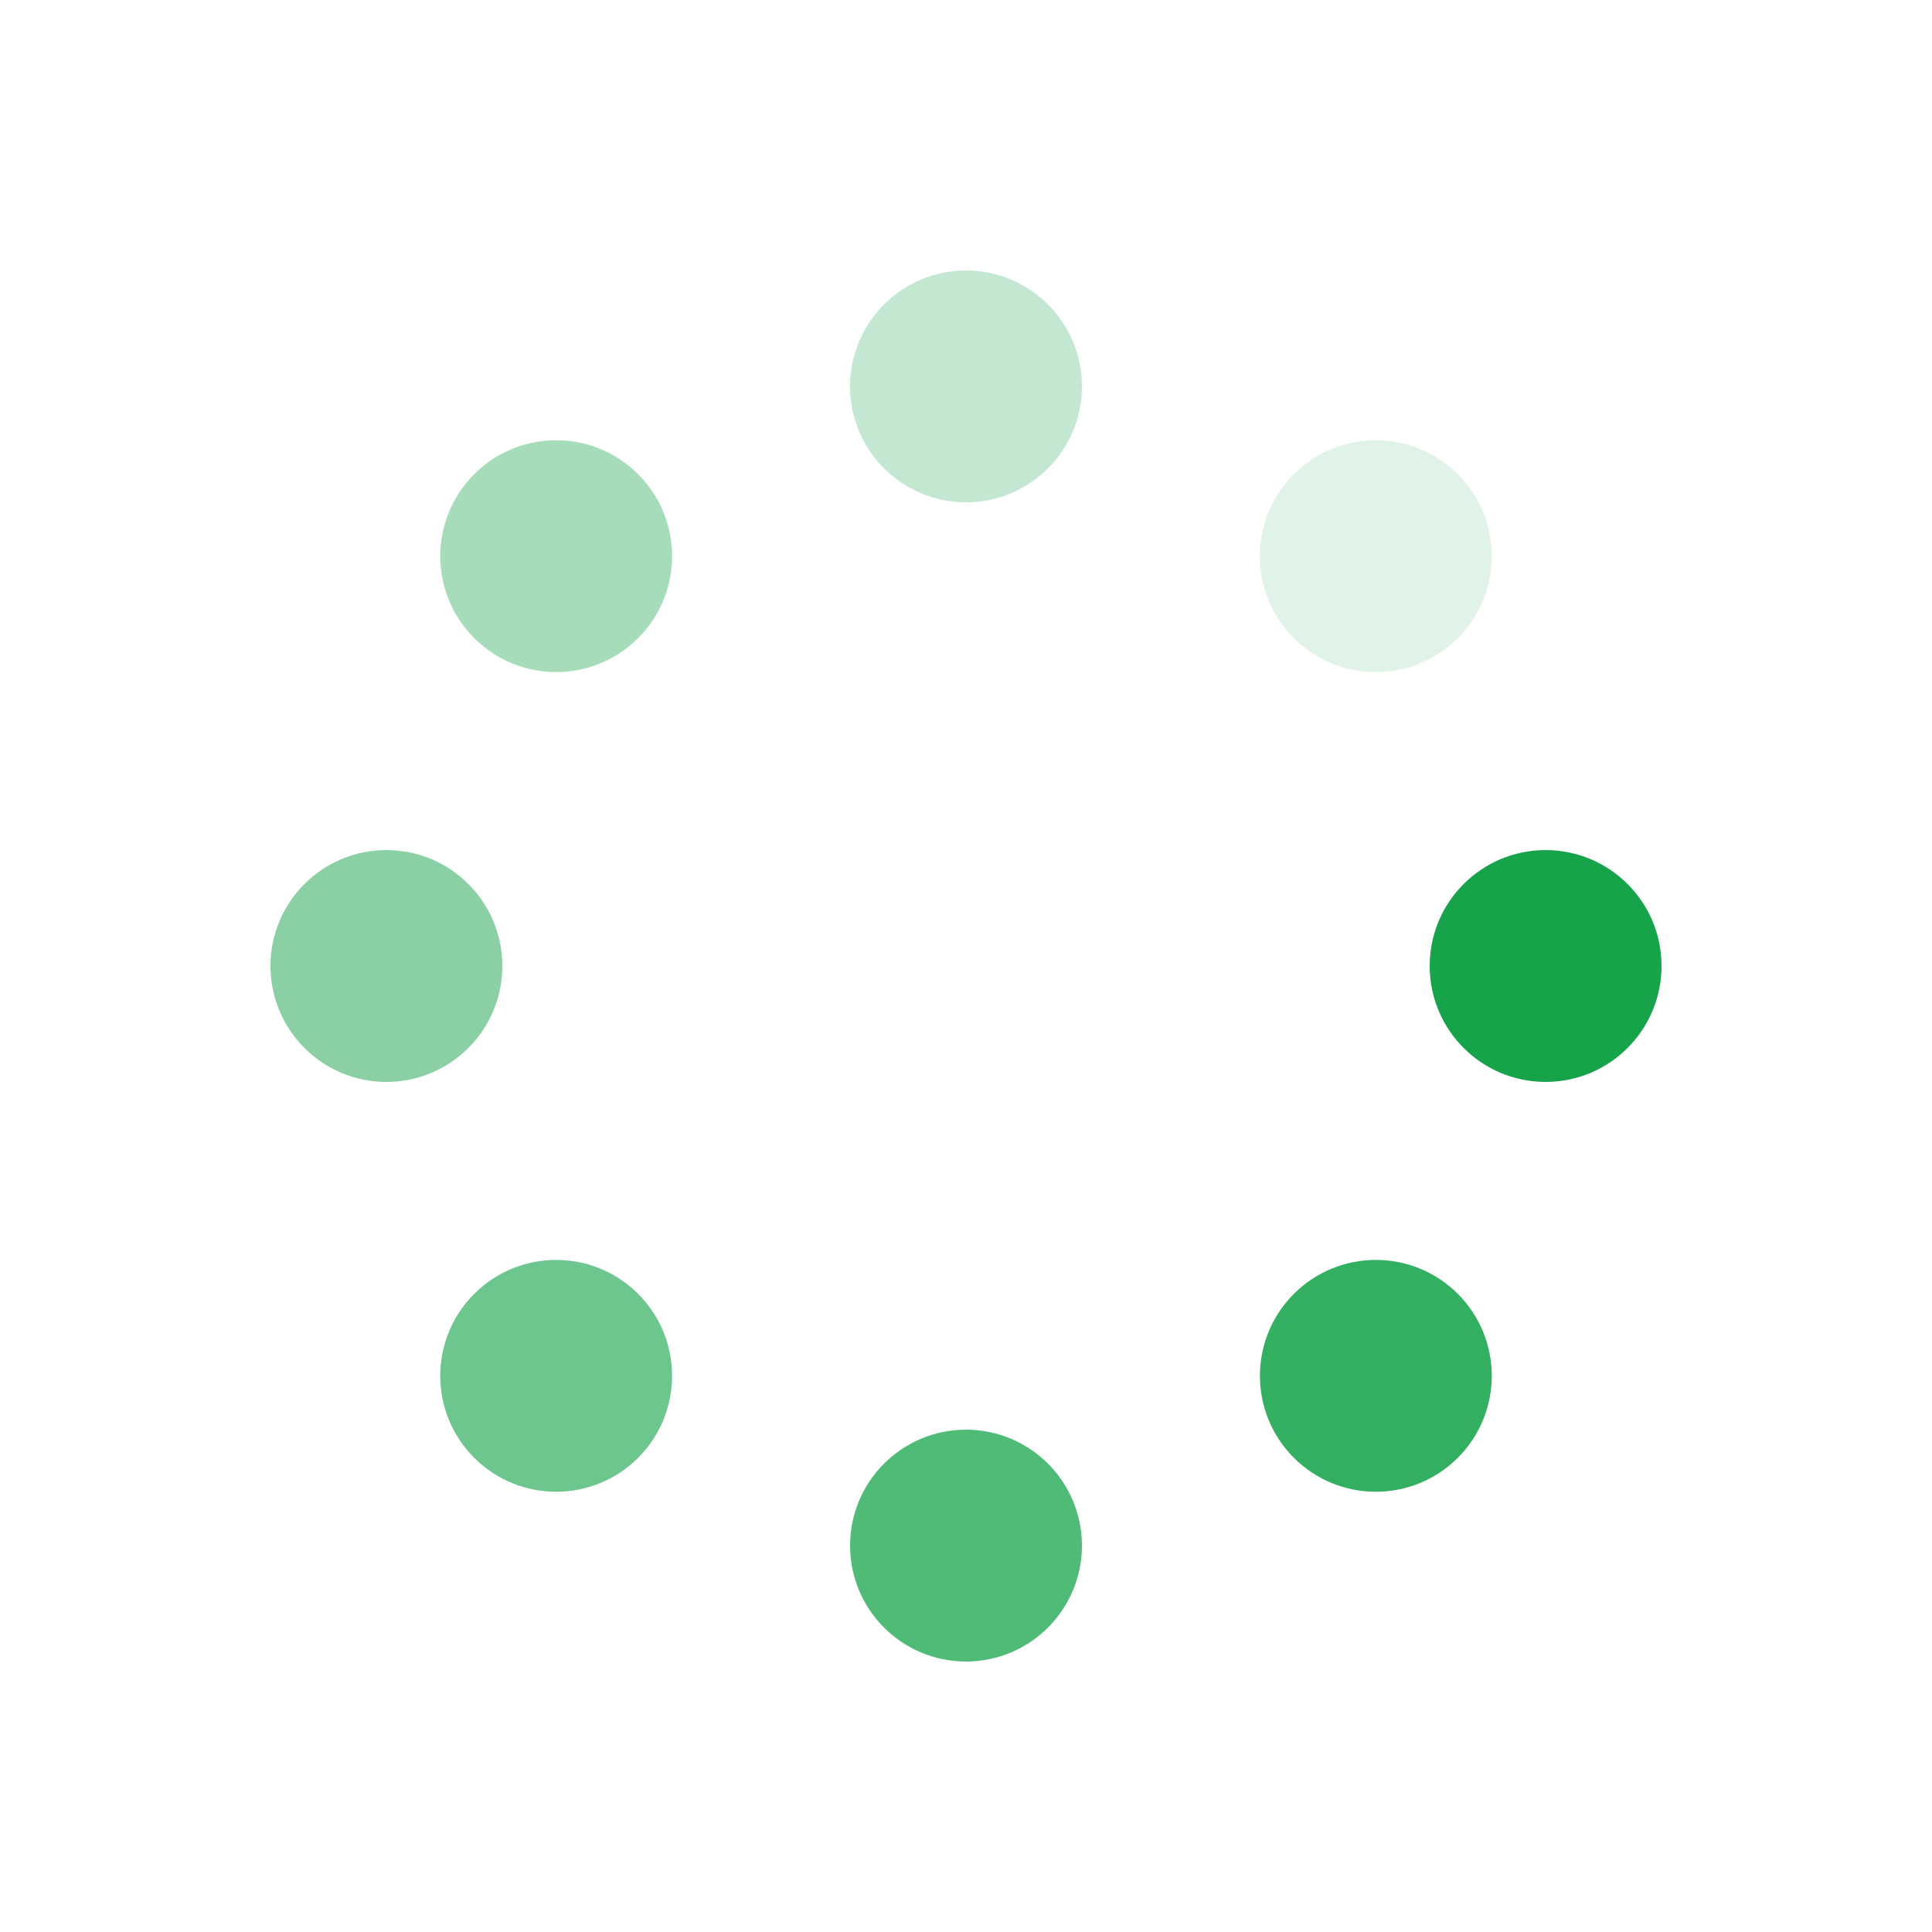
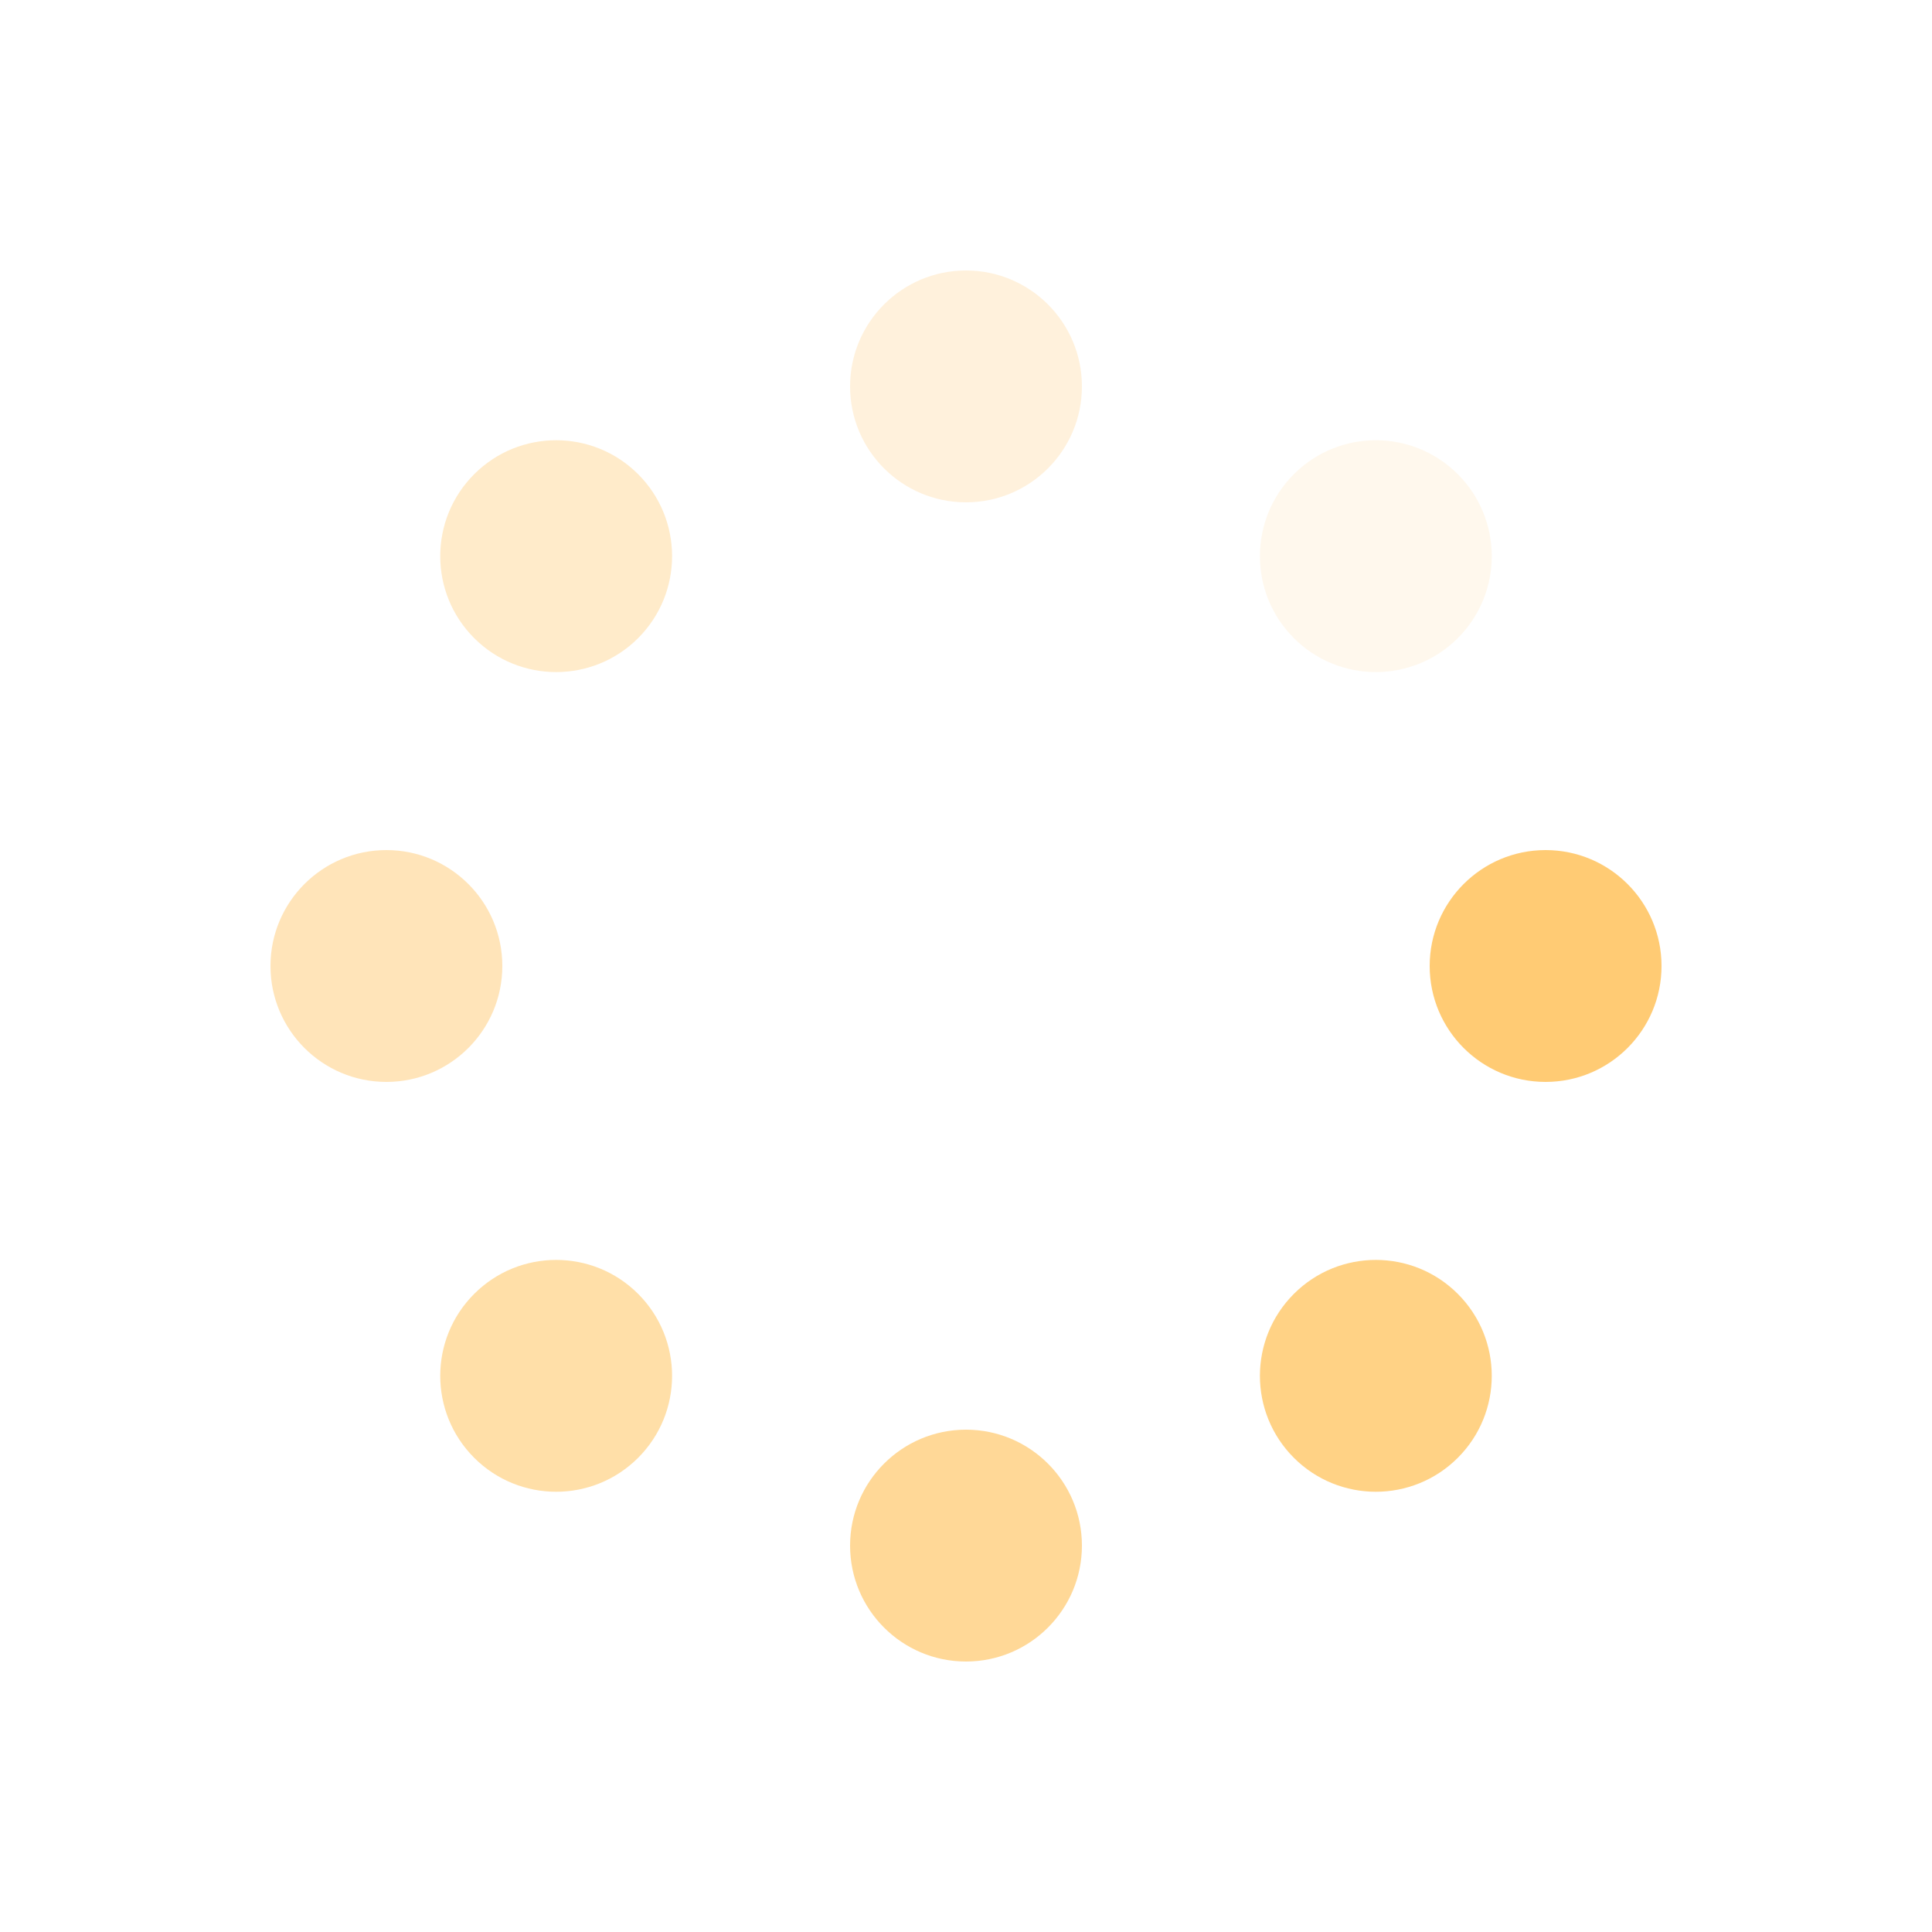
<svg xmlns="http://www.w3.org/2000/svg" style="margin: auto; background: none; display: block; shape-rendering: auto;" width="200px" height="200px" viewBox="0 0 100 100" preserveAspectRatio="xMidYMid">
  <g transform="translate(80,50)">
    <g transform="rotate(0)">
-       <circle cx="0" cy="0" r="6" fill="#16a34a" fill-opacity="1">
+       <circle cx="0" cy="0" r="6" fill="#ffcb74" fill-opacity="1">
        <animateTransform attributeName="transform" type="scale" begin="-0.875s" values="1.5 1.5;1 1" keyTimes="0;1" dur="1s" repeatCount="indefinite" />
        <animate attributeName="fill-opacity" keyTimes="0;1" dur="1s" repeatCount="indefinite" values="1;0" begin="-0.875s" />
      </circle>
    </g>
  </g>
  <g transform="translate(71.2132,71.2132)">
    <g transform="rotate(45)">
-       <circle cx="0" cy="0" r="6" fill="#16a34a" fill-opacity="0.875">
+       <circle cx="0" cy="0" r="6" fill="#ffcb74" fill-opacity="0.875">
        <animateTransform attributeName="transform" type="scale" begin="-0.75s" values="1.5 1.5;1 1" keyTimes="0;1" dur="1s" repeatCount="indefinite" />
        <animate attributeName="fill-opacity" keyTimes="0;1" dur="1s" repeatCount="indefinite" values="1;0" begin="-0.75s" />
      </circle>
    </g>
  </g>
  <g transform="translate(50,80)">
    <g transform="rotate(90)">
-       <circle cx="0" cy="0" r="6" fill="#16a34a" fill-opacity="0.75">
+       <circle cx="0" cy="0" r="6" fill="#ffcb74" fill-opacity="0.75">
        <animateTransform attributeName="transform" type="scale" begin="-0.625s" values="1.5 1.5;1 1" keyTimes="0;1" dur="1s" repeatCount="indefinite" />
        <animate attributeName="fill-opacity" keyTimes="0;1" dur="1s" repeatCount="indefinite" values="1;0" begin="-0.625s" />
      </circle>
    </g>
  </g>
  <g transform="translate(28.7868,71.2132)">
    <g transform="rotate(135)">
-       <circle cx="0" cy="0" r="6" fill="#16a34a" fill-opacity="0.625">
+       <circle cx="0" cy="0" r="6" fill="#ffcb74" fill-opacity="0.625">
        <animateTransform attributeName="transform" type="scale" begin="-0.5s" values="1.5 1.5;1 1" keyTimes="0;1" dur="1s" repeatCount="indefinite" />
        <animate attributeName="fill-opacity" keyTimes="0;1" dur="1s" repeatCount="indefinite" values="1;0" begin="-0.5s" />
      </circle>
    </g>
  </g>
  <g transform="translate(20,50)">
    <g transform="rotate(180)">
-       <circle cx="0" cy="0" r="6" fill="#16a34a" fill-opacity="0.5">
+       <circle cx="0" cy="0" r="6" fill="#ffcb74" fill-opacity="0.5">
        <animateTransform attributeName="transform" type="scale" begin="-0.375s" values="1.5 1.5;1 1" keyTimes="0;1" dur="1s" repeatCount="indefinite" />
        <animate attributeName="fill-opacity" keyTimes="0;1" dur="1s" repeatCount="indefinite" values="1;0" begin="-0.375s" />
      </circle>
    </g>
  </g>
  <g transform="translate(28.7868,28.7868)">
    <g transform="rotate(225)">
-       <circle cx="0" cy="0" r="6" fill="#16a34a" fill-opacity="0.375">
+       <circle cx="0" cy="0" r="6" fill="#ffcb74" fill-opacity="0.375">
        <animateTransform attributeName="transform" type="scale" begin="-0.25s" values="1.5 1.5;1 1" keyTimes="0;1" dur="1s" repeatCount="indefinite" />
        <animate attributeName="fill-opacity" keyTimes="0;1" dur="1s" repeatCount="indefinite" values="1;0" begin="-0.25s" />
      </circle>
    </g>
  </g>
  <g transform="translate(50,20)">
    <g transform="rotate(270)">
-       <circle cx="0" cy="0" r="6" fill="#16a34a" fill-opacity="0.25">
+       <circle cx="0" cy="0" r="6" fill="#ffcb74" fill-opacity="0.25">
        <animateTransform attributeName="transform" type="scale" begin="-0.125s" values="1.5 1.5;1 1" keyTimes="0;1" dur="1s" repeatCount="indefinite" />
        <animate attributeName="fill-opacity" keyTimes="0;1" dur="1s" repeatCount="indefinite" values="1;0" begin="-0.125s" />
      </circle>
    </g>
  </g>
  <g transform="translate(71.2132,28.7868)">
    <g transform="rotate(315)">
-       <circle cx="0" cy="0" r="6" fill="#16a34a" fill-opacity="0.125">
+       <circle cx="0" cy="0" r="6" fill="#ffcb74" fill-opacity="0.125">
        <animateTransform attributeName="transform" type="scale" begin="0s" values="1.5 1.5;1 1" keyTimes="0;1" dur="1s" repeatCount="indefinite" />
        <animate attributeName="fill-opacity" keyTimes="0;1" dur="1s" repeatCount="indefinite" values="1;0" begin="0s" />
      </circle>
    </g>
  </g>
</svg>
